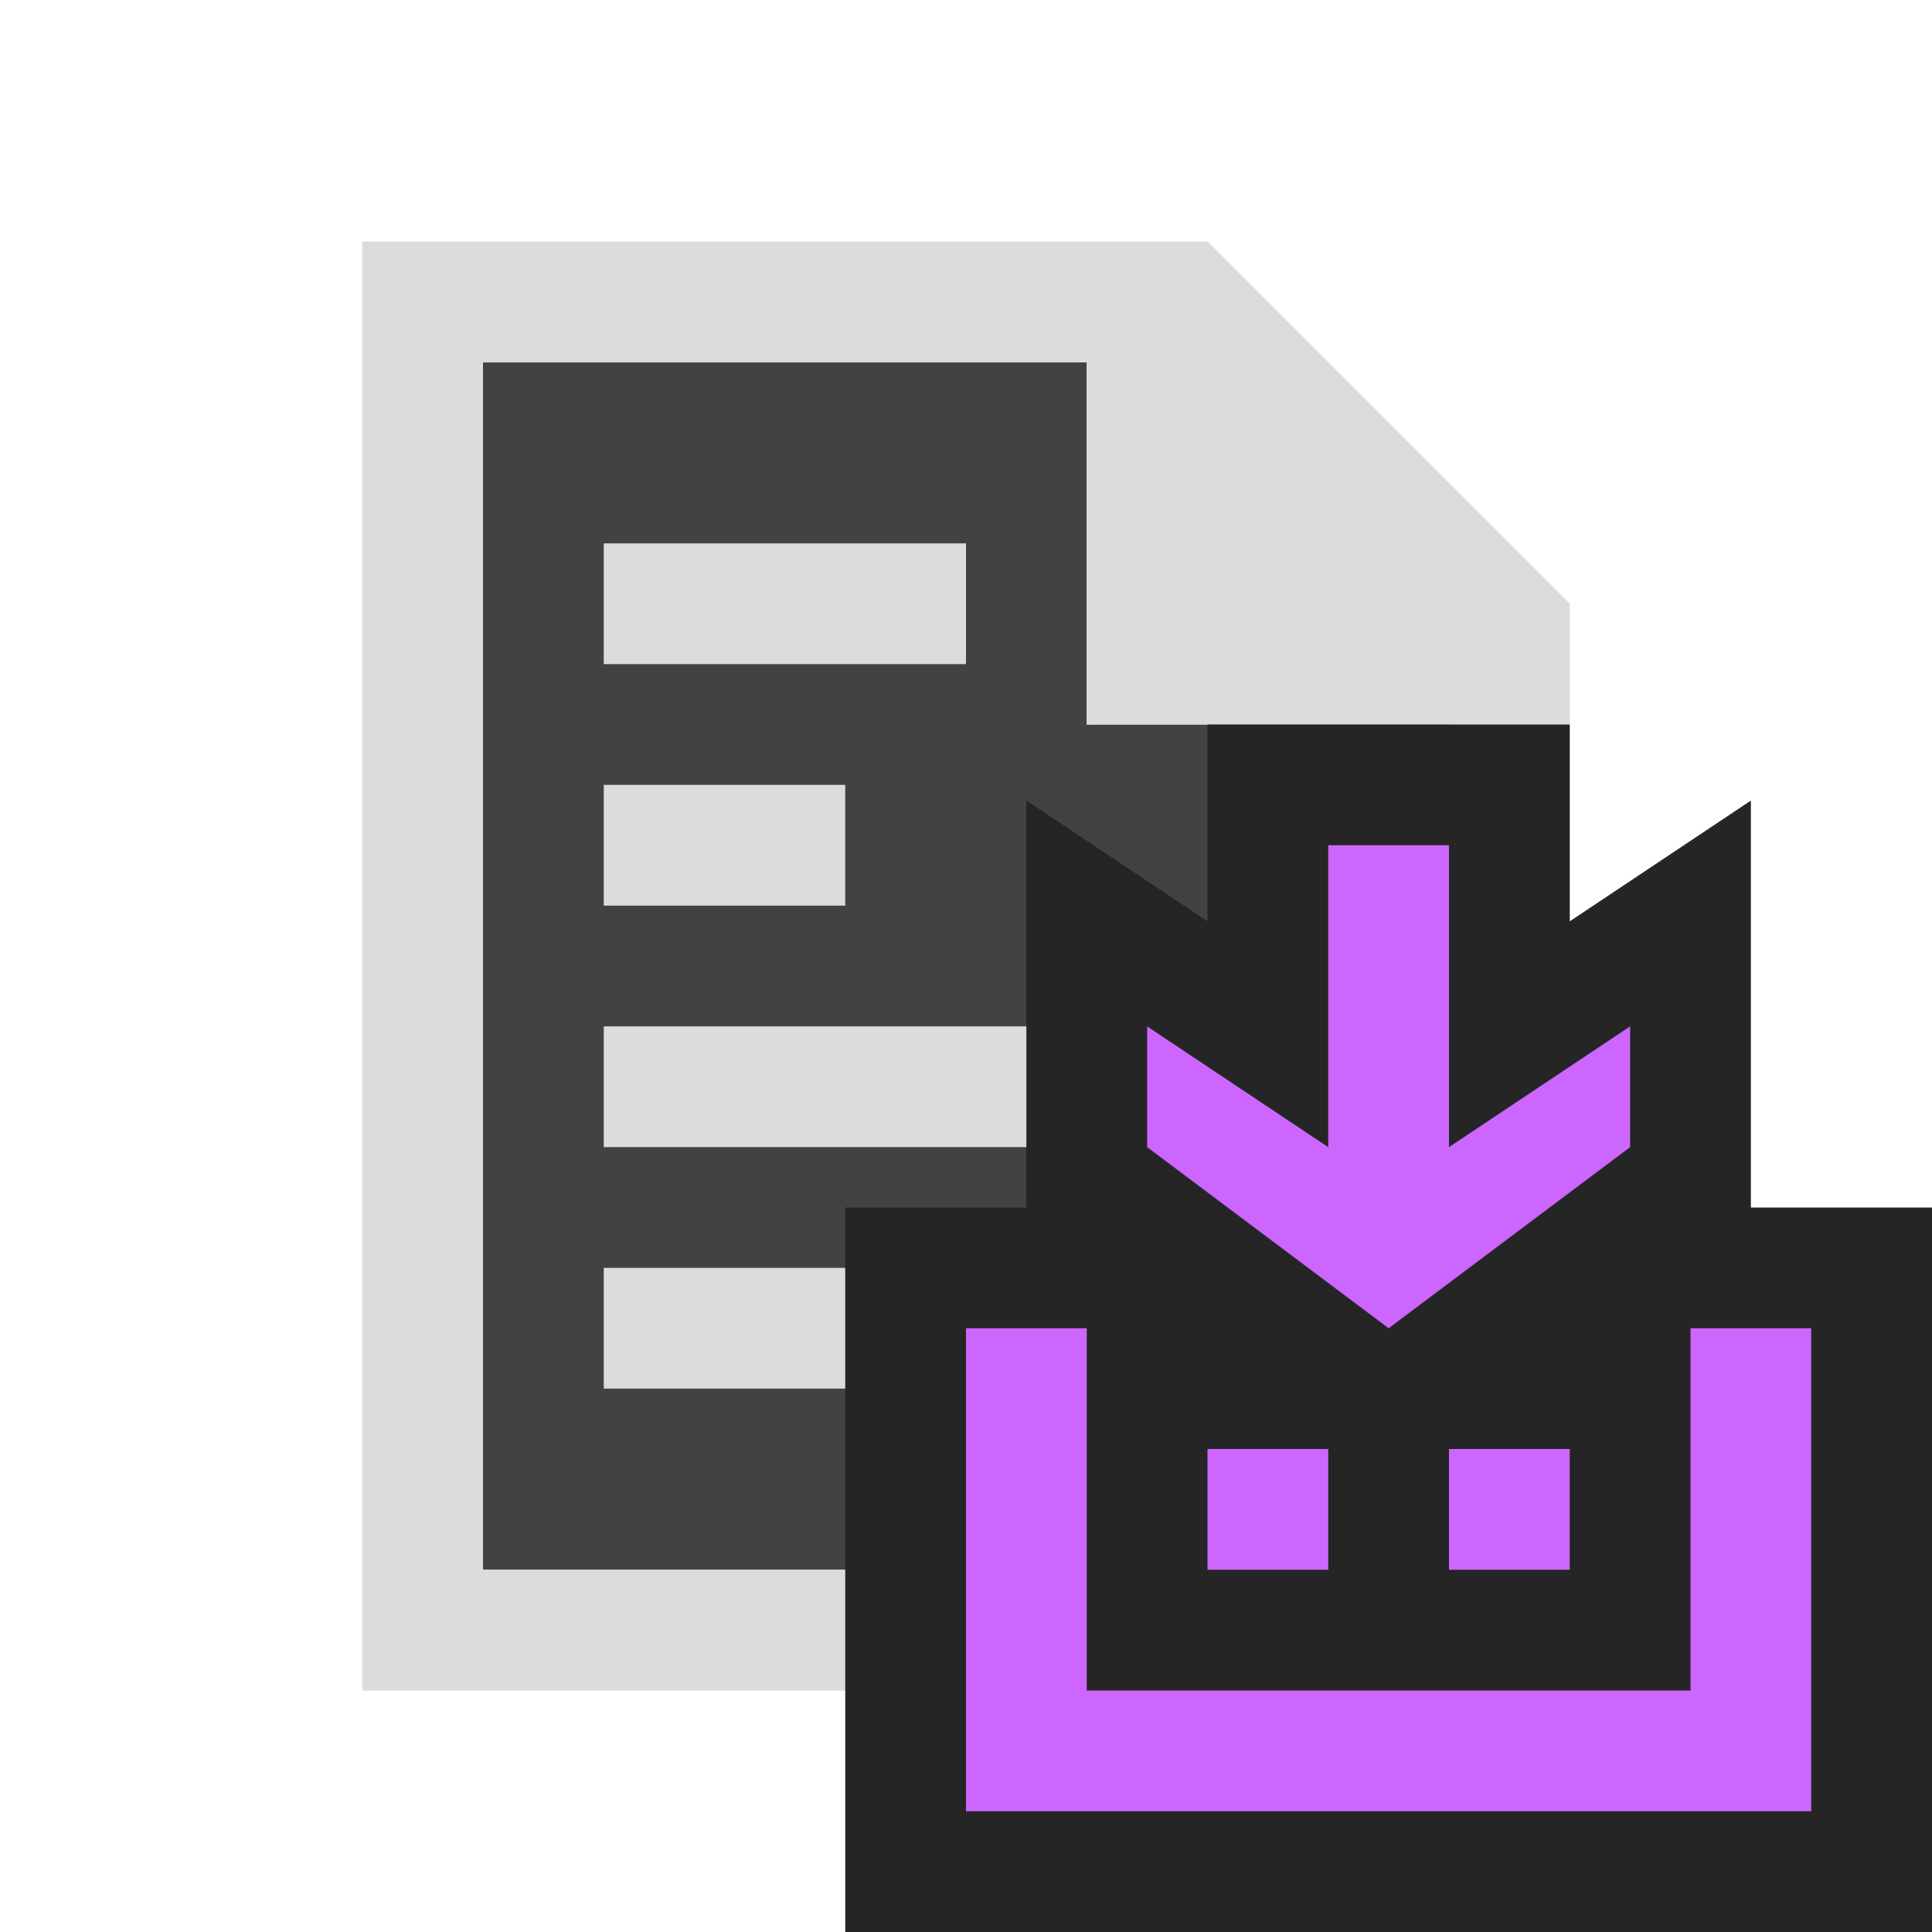
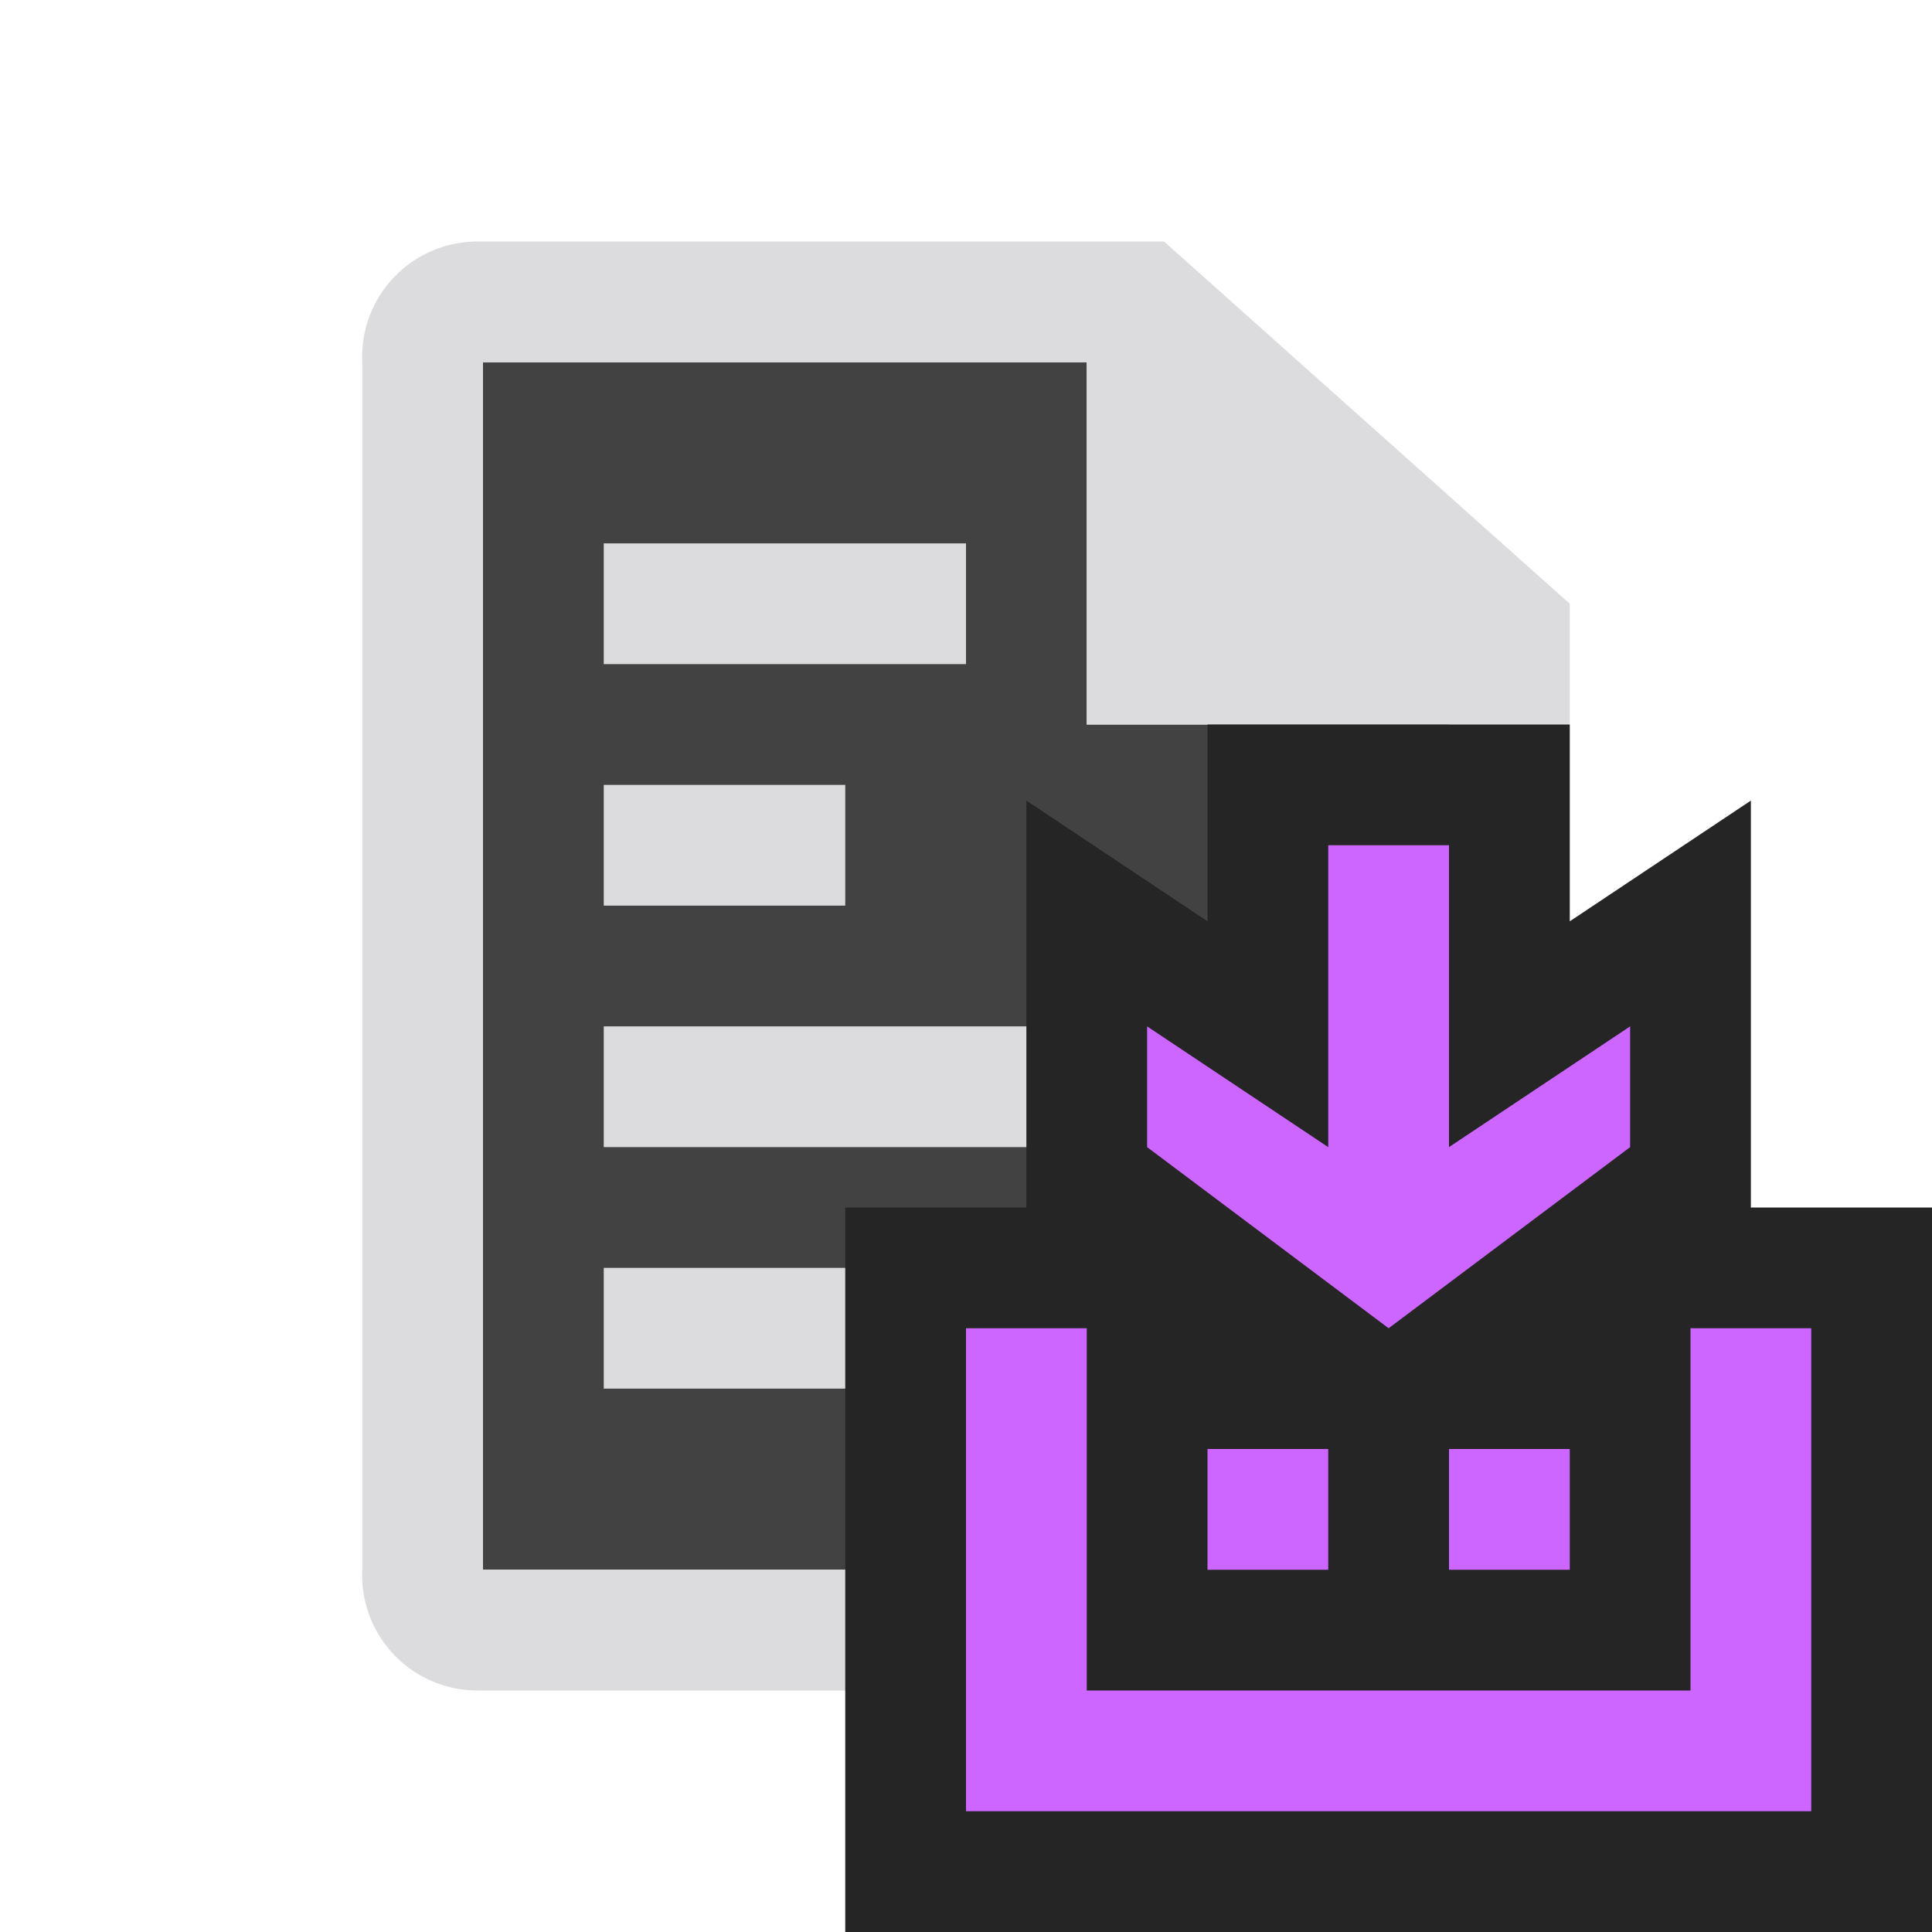
<svg xmlns="http://www.w3.org/2000/svg" viewBox="0 0 32 32">
  <defs>
    <style>.a{fill:none;}.b{clip-path:url(#a);}.c{fill:#424242;}.d{fill:#dcdbdd;}.e{fill:#c6f;}.f{fill:#252526;}</style>
    <clipPath id="a">
      <rect class="a" x="6" y="4" width="20" height="24" />
    </clipPath>
  </defs>
  <g class="b">
    <polygon class="c" points="8 6 18 6 18 12 24 12 24 26 8 26 8 6" />
-     <path class="d" d="M8,6H18v6h6V26H8ZM6,4V28H26V10L20,4Z" />
    <rect class="d" x="10" y="9" width="6" height="2" />
    <rect class="d" x="10" y="13" width="4" height="2" />
    <rect class="d" x="10" y="17" width="12" height="2" />
    <rect class="d" x="10" y="21" width="10" height="2" />
+     <path class="d" d="M19.28,4H7.93A1.91,1.91,0,0,0,6,6V26a1.91,1.91,0,0,0,1.93,2h16A2,2,0,0,0,26,26V10ZM24,26H8V6H18v6h6Z" />
  </g>
  <polygon class="e" points="15 31 15 21 19 21 19 27 19 23 22.67 23 18 19.5 18 15.13 21 17.13 21 13 25 13 25 17.13 28 15.13 28 19.5 23.33 23 27 23 27 21 31 21 31 31 15 31" />
  <path class="f" d="M24,14v5l3-2v2l-4,3-4-3V17l3,2V14h2m6,8v8H16V22h2v6H28V22h2m-4,2v2H24V24h2m-4,0v2H20V24h2m4-12H20v3.26l-3-2V20H14V32H32V20H29V13.26l-3,2V12Z" />
</svg>
